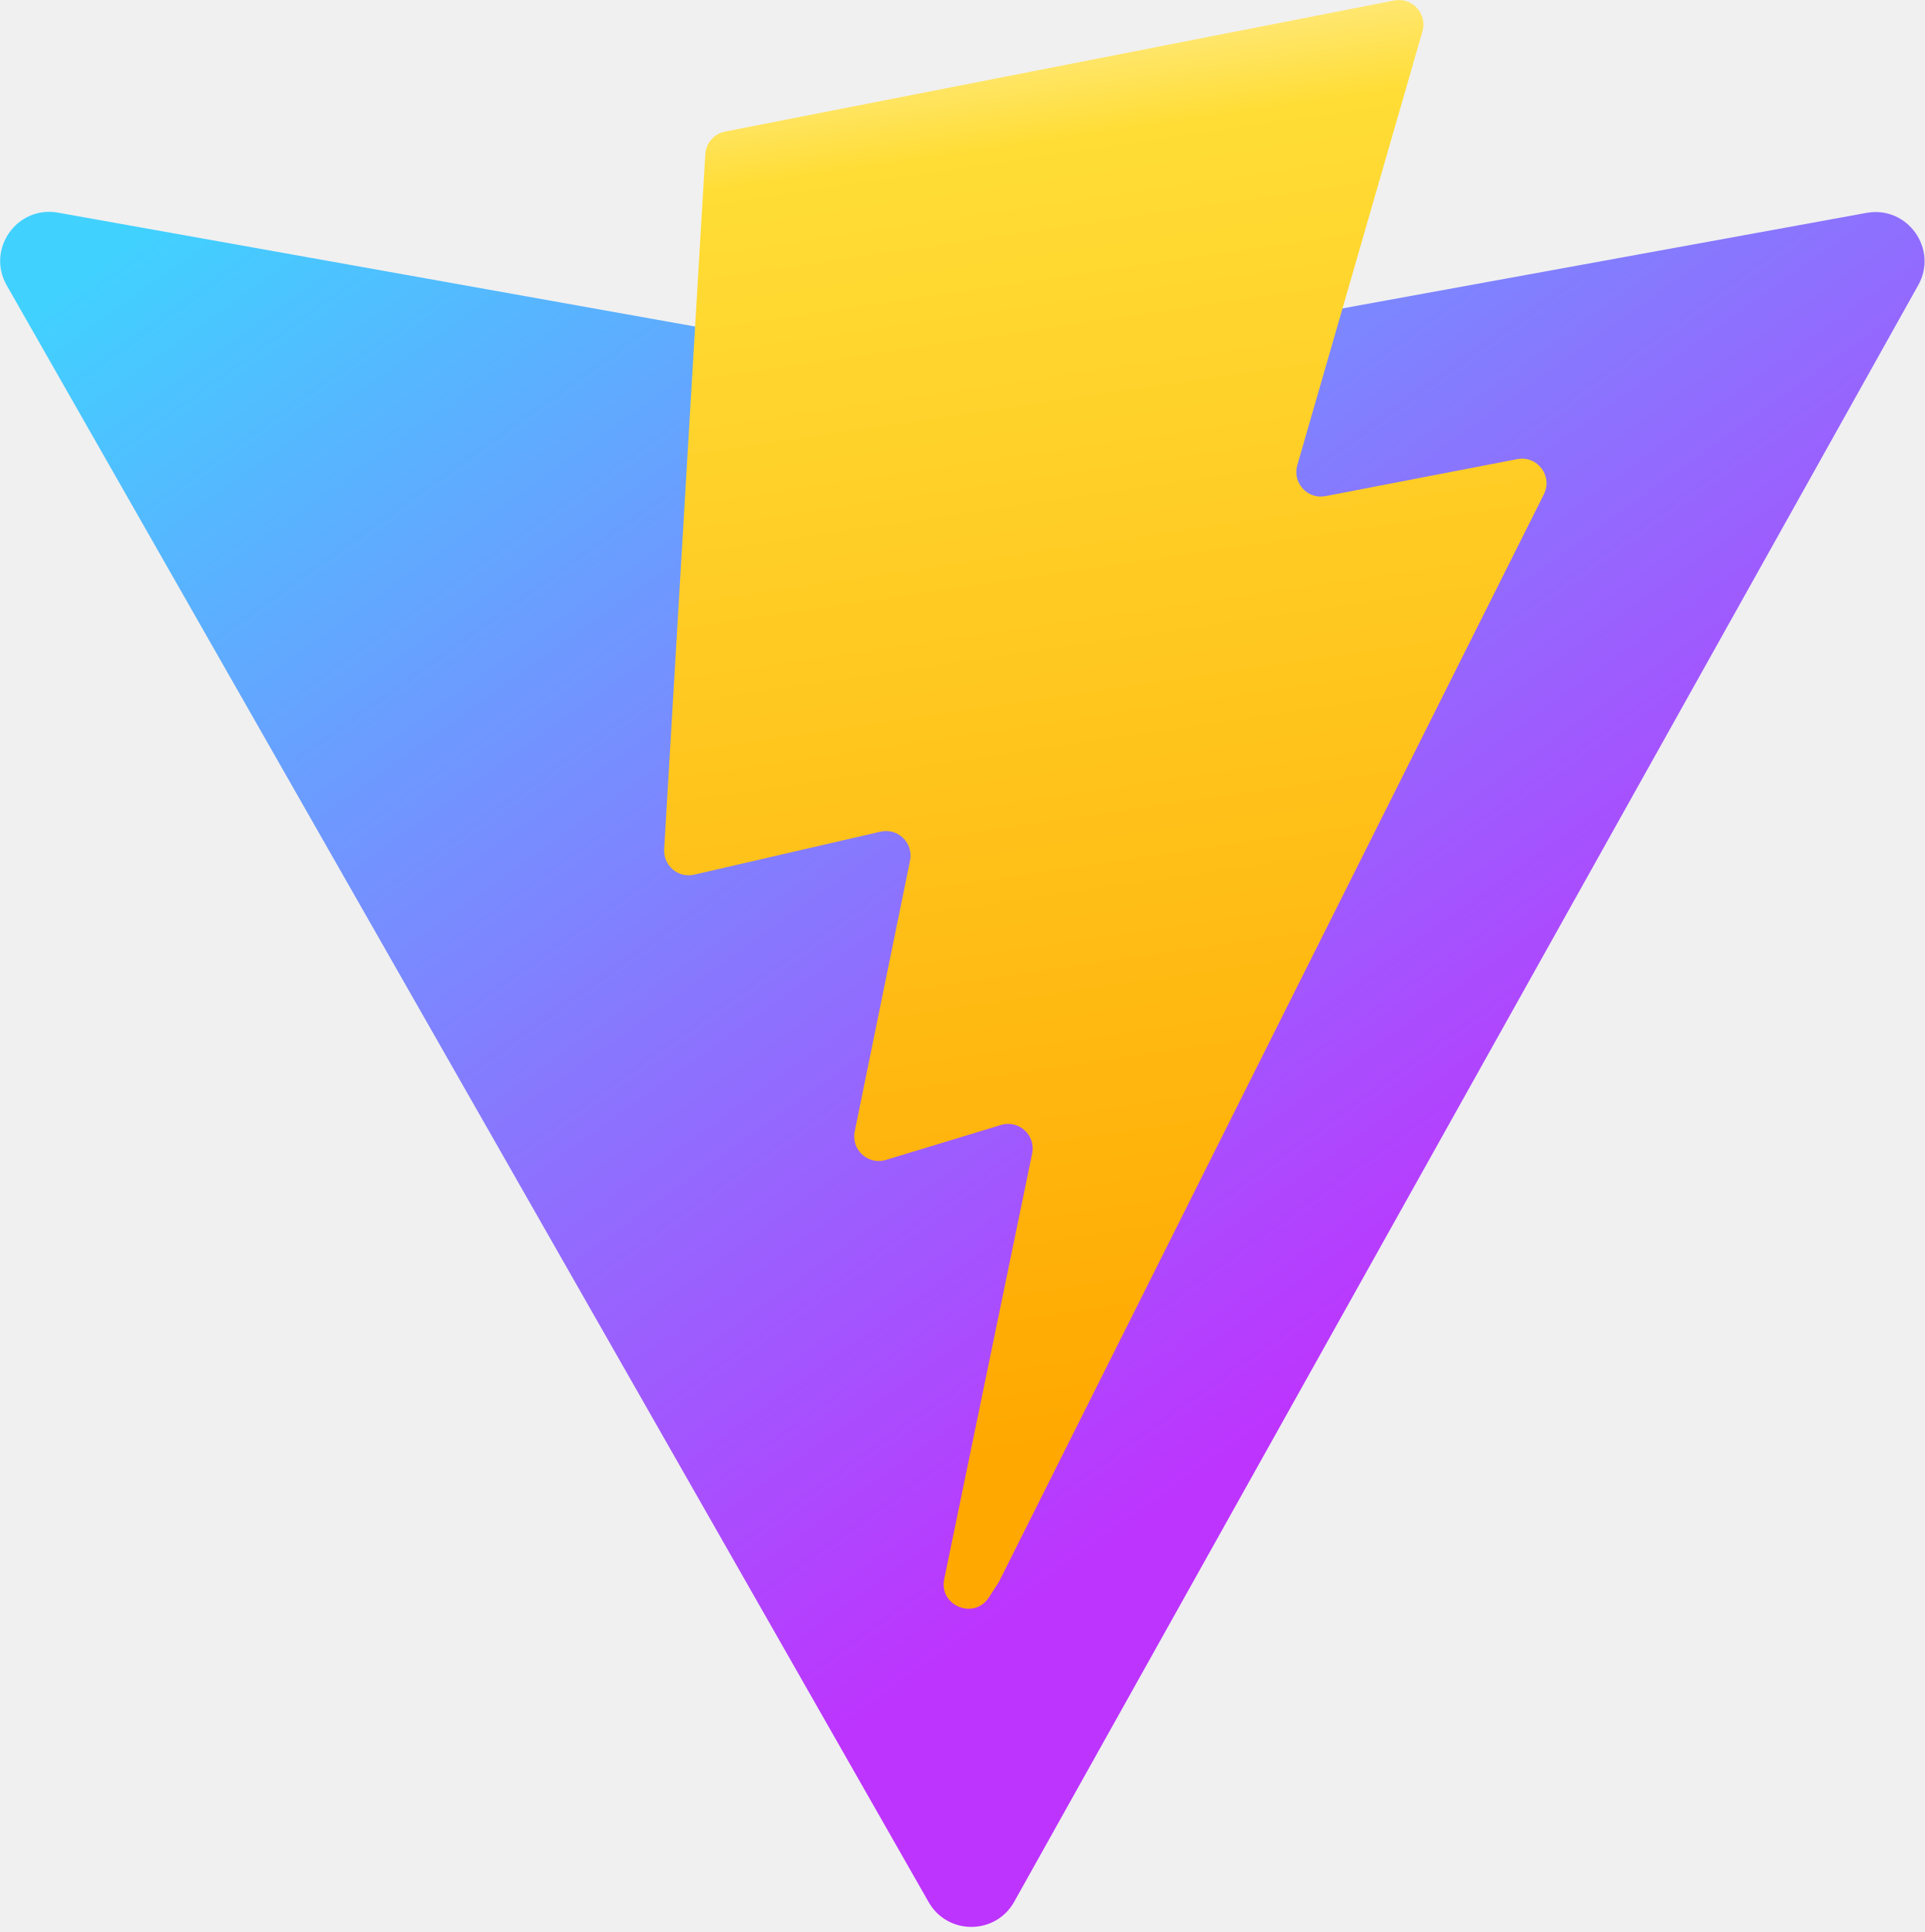
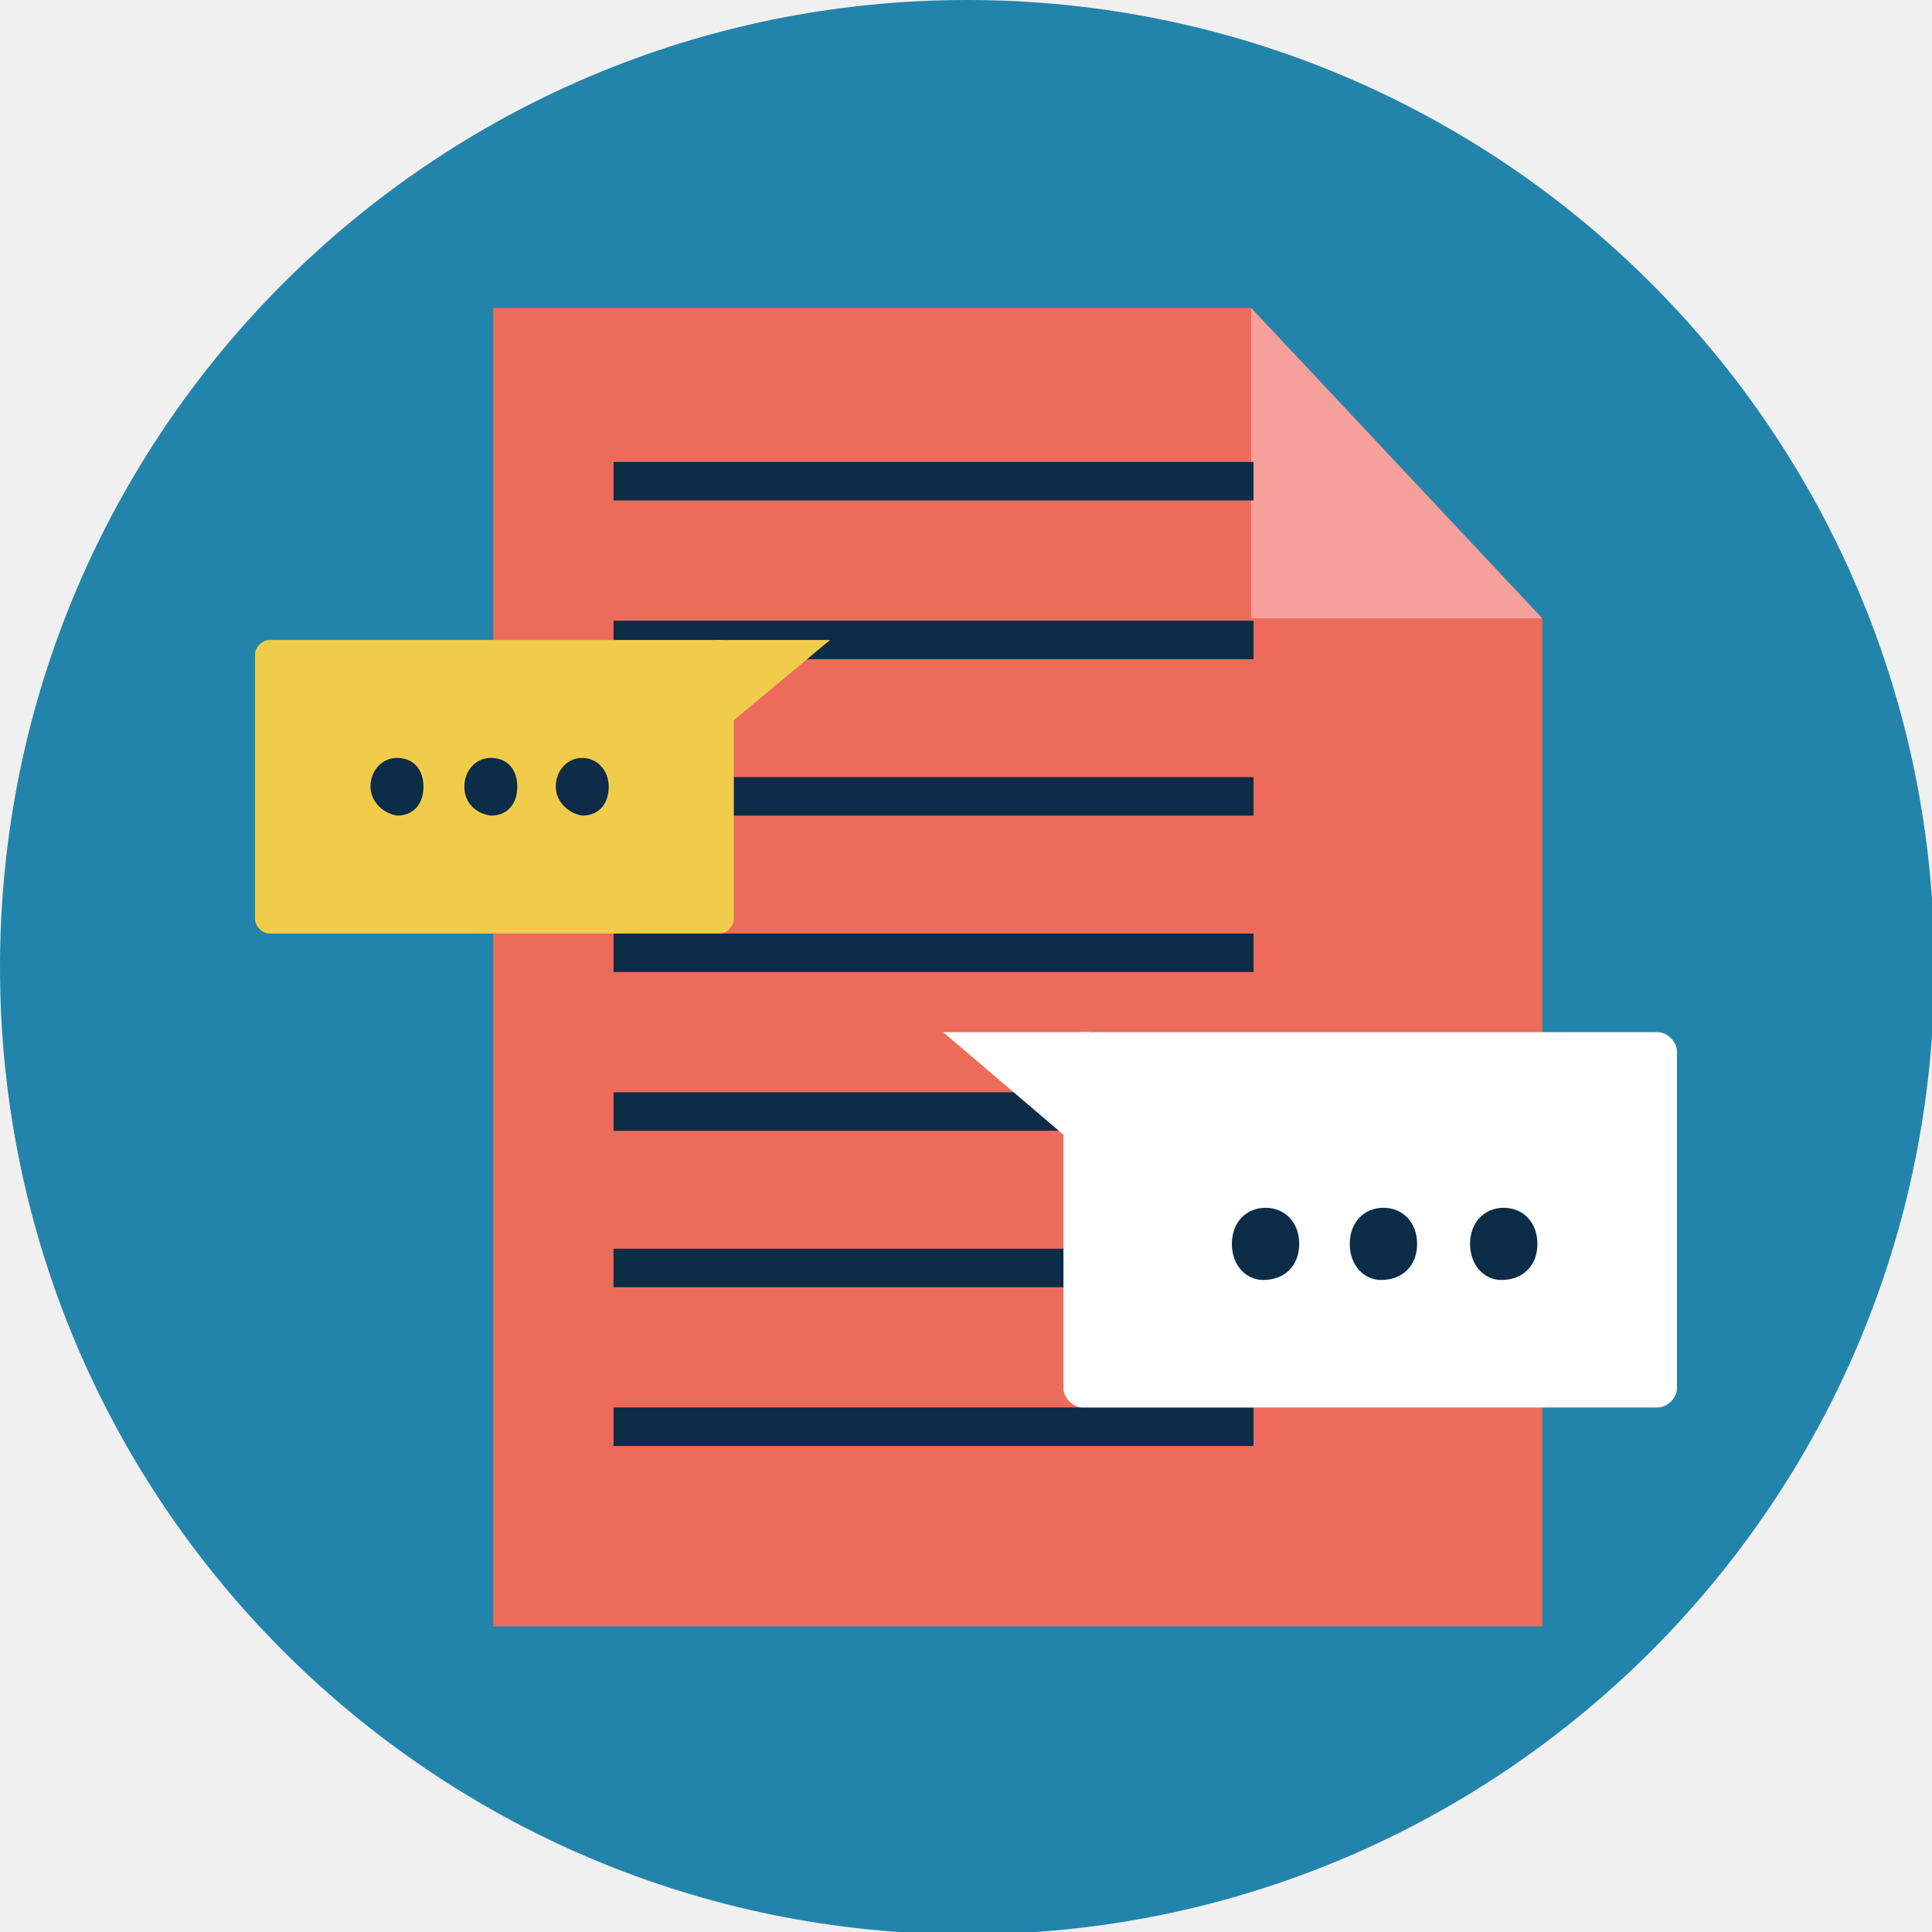
- <svg xmlns="http://www.w3.org/2000/svg" aria-hidden="true" role="img" class="iconify iconify--logos" width="31.88" height="32" preserveAspectRatio="xMidYMid meet" viewBox="0 0 256 257">
-   <defs>
-     <linearGradient id="IconifyId1813088fe1fbc01fb466" x1="-.828%" x2="57.636%" y1="7.652%" y2="78.411%">
-       <stop offset="0%" stop-color="#41D1FF" />
-       <stop offset="100%" stop-color="#BD34FE" />
-     </linearGradient>
-     <linearGradient id="IconifyId1813088fe1fbc01fb467" x1="43.376%" x2="50.316%" y1="2.242%" y2="89.03%">
-       <stop offset="0%" stop-color="#FFEA83" />
-       <stop offset="8.333%" stop-color="#FFDD35" />
-       <stop offset="100%" stop-color="#FFA800" />
-     </linearGradient>
-   </defs>
-   <path fill="url(#IconifyId1813088fe1fbc01fb466)" d="M255.153 37.938L134.897 252.976c-2.483 4.44-8.862 4.466-11.382.048L.875 37.958c-2.746-4.814 1.371-10.646 6.827-9.67l120.385 21.517a6.537 6.537 0 0 0 2.322-.004l117.867-21.483c5.438-.991 9.574 4.796 6.877 9.62Z" />
-   <path fill="url(#IconifyId1813088fe1fbc01fb467)" d="M185.432.063L96.44 17.501a3.268 3.268 0 0 0-2.634 3.014l-5.474 92.456a3.268 3.268 0 0 0 3.997 3.378l24.777-5.718c2.318-.535 4.413 1.507 3.936 3.838l-7.361 36.047c-.495 2.426 1.782 4.5 4.151 3.78l15.304-4.649c2.372-.72 4.652 1.36 4.15 3.788l-11.698 56.621c-.732 3.542 3.979 5.473 5.943 2.437l1.313-2.028l72.516-144.72c1.215-2.423-.88-5.186-3.54-4.672l-25.505 4.922c-2.396.462-4.435-1.77-3.759-4.114l16.646-57.705c.677-2.35-1.37-4.583-3.769-4.113Z" />
+ <svg xmlns="http://www.w3.org/2000/svg" version="1.1" id="Layer_2" x="0" y="0" viewBox="0 0 80.3 80.3" style="enable-background:new 0 0 80.3 80.3" xml:space="preserve">
+   <style>.st4{fill:#fff}.st6{fill:#0c2c48}.st7{fill:#f1cc4b}</style>
+   <circle cx="40.2" cy="40.2" r="40.2" style="fill:#2384ab" />
+   <path style="fill:#ed6b5a" d="M64.1 67.6H20.5V12.8H52l12.1 12.9z" />
+   <path style="fill:#f6a09c" d="M64.1 25.7H52V12.8z" />
+   <path class="st6" d="M25.5 45.4h26.6V47H25.5zM25.5 51.9h26.6v1.6H25.5zM25.5 58.5h26.6v1.6H25.5zM25.5 19.2h26.6v1.6H25.5zM25.5 25.8h26.6v1.6H25.5zM25.5 32.3h26.6v1.6H25.5zM25.5 38.8h26.6v1.6H25.5z" />
+   <g>
+     <path class="st4" d="M69.7 57.7c0 .4-.4.8-.8.8H45c-.4 0-.8-.4-.8-.8v-14c0-.4.4-.8.8-.8h23.9c.4 0 .8.4.8.8v14z" />
+     <path class="st4" d="m39.2 42.9 6.1 5.2v-5.2z" />
+   </g>
+   <g>
+     <path class="st7" d="M10.6 38.2c0 .3.3.6.6.6h18.7c.3 0 .6-.3.6-.6v-11c0-.3-.3-.6-.6-.6H11.2c-.3 0-.6.3-.6.6v11z" />
+     <path class="st7" d="m34.5 26.6-4.8 4v-4z" />
+   </g>
+   <path class="st7" d="M12.2 28.2h16.3v1.4H12.2z" />
+   <g>
+     <path class="st6" d="M15.4 32.7c0-.7.5-1.2 1.1-1.2.7 0 1.1.5 1.1 1.2s-.4 1.2-1.1 1.2c-.6-.1-1.1-.6-1.1-1.2zM19.3 32.7c0-.7.5-1.2 1.1-1.2.7 0 1.1.5 1.1 1.2s-.4 1.2-1.1 1.2c-.7-.1-1.1-.6-1.1-1.2zM23.1 32.7c0-.7.5-1.2 1.1-1.2.6 0 1.1.5 1.1 1.2s-.4 1.2-1.1 1.2c-.6-.1-1.1-.6-1.1-1.2z" />
+   </g>
+   <g>
+     <path class="st6" d="M51.2 51.7c0-.9.6-1.5 1.4-1.5.8 0 1.4.6 1.4 1.5s-.6 1.5-1.5 1.5c-.7 0-1.3-.6-1.3-1.5zM56.1 51.7c0-.9.6-1.5 1.4-1.5.8 0 1.4.6 1.4 1.5s-.6 1.5-1.5 1.5c-.7 0-1.3-.6-1.3-1.5zM61.1 51.7c0-.9.6-1.5 1.4-1.5.8 0 1.4.6 1.4 1.5s-.6 1.5-1.5 1.5c-.7 0-1.3-.6-1.3-1.5z" />
+   </g>
</svg>
